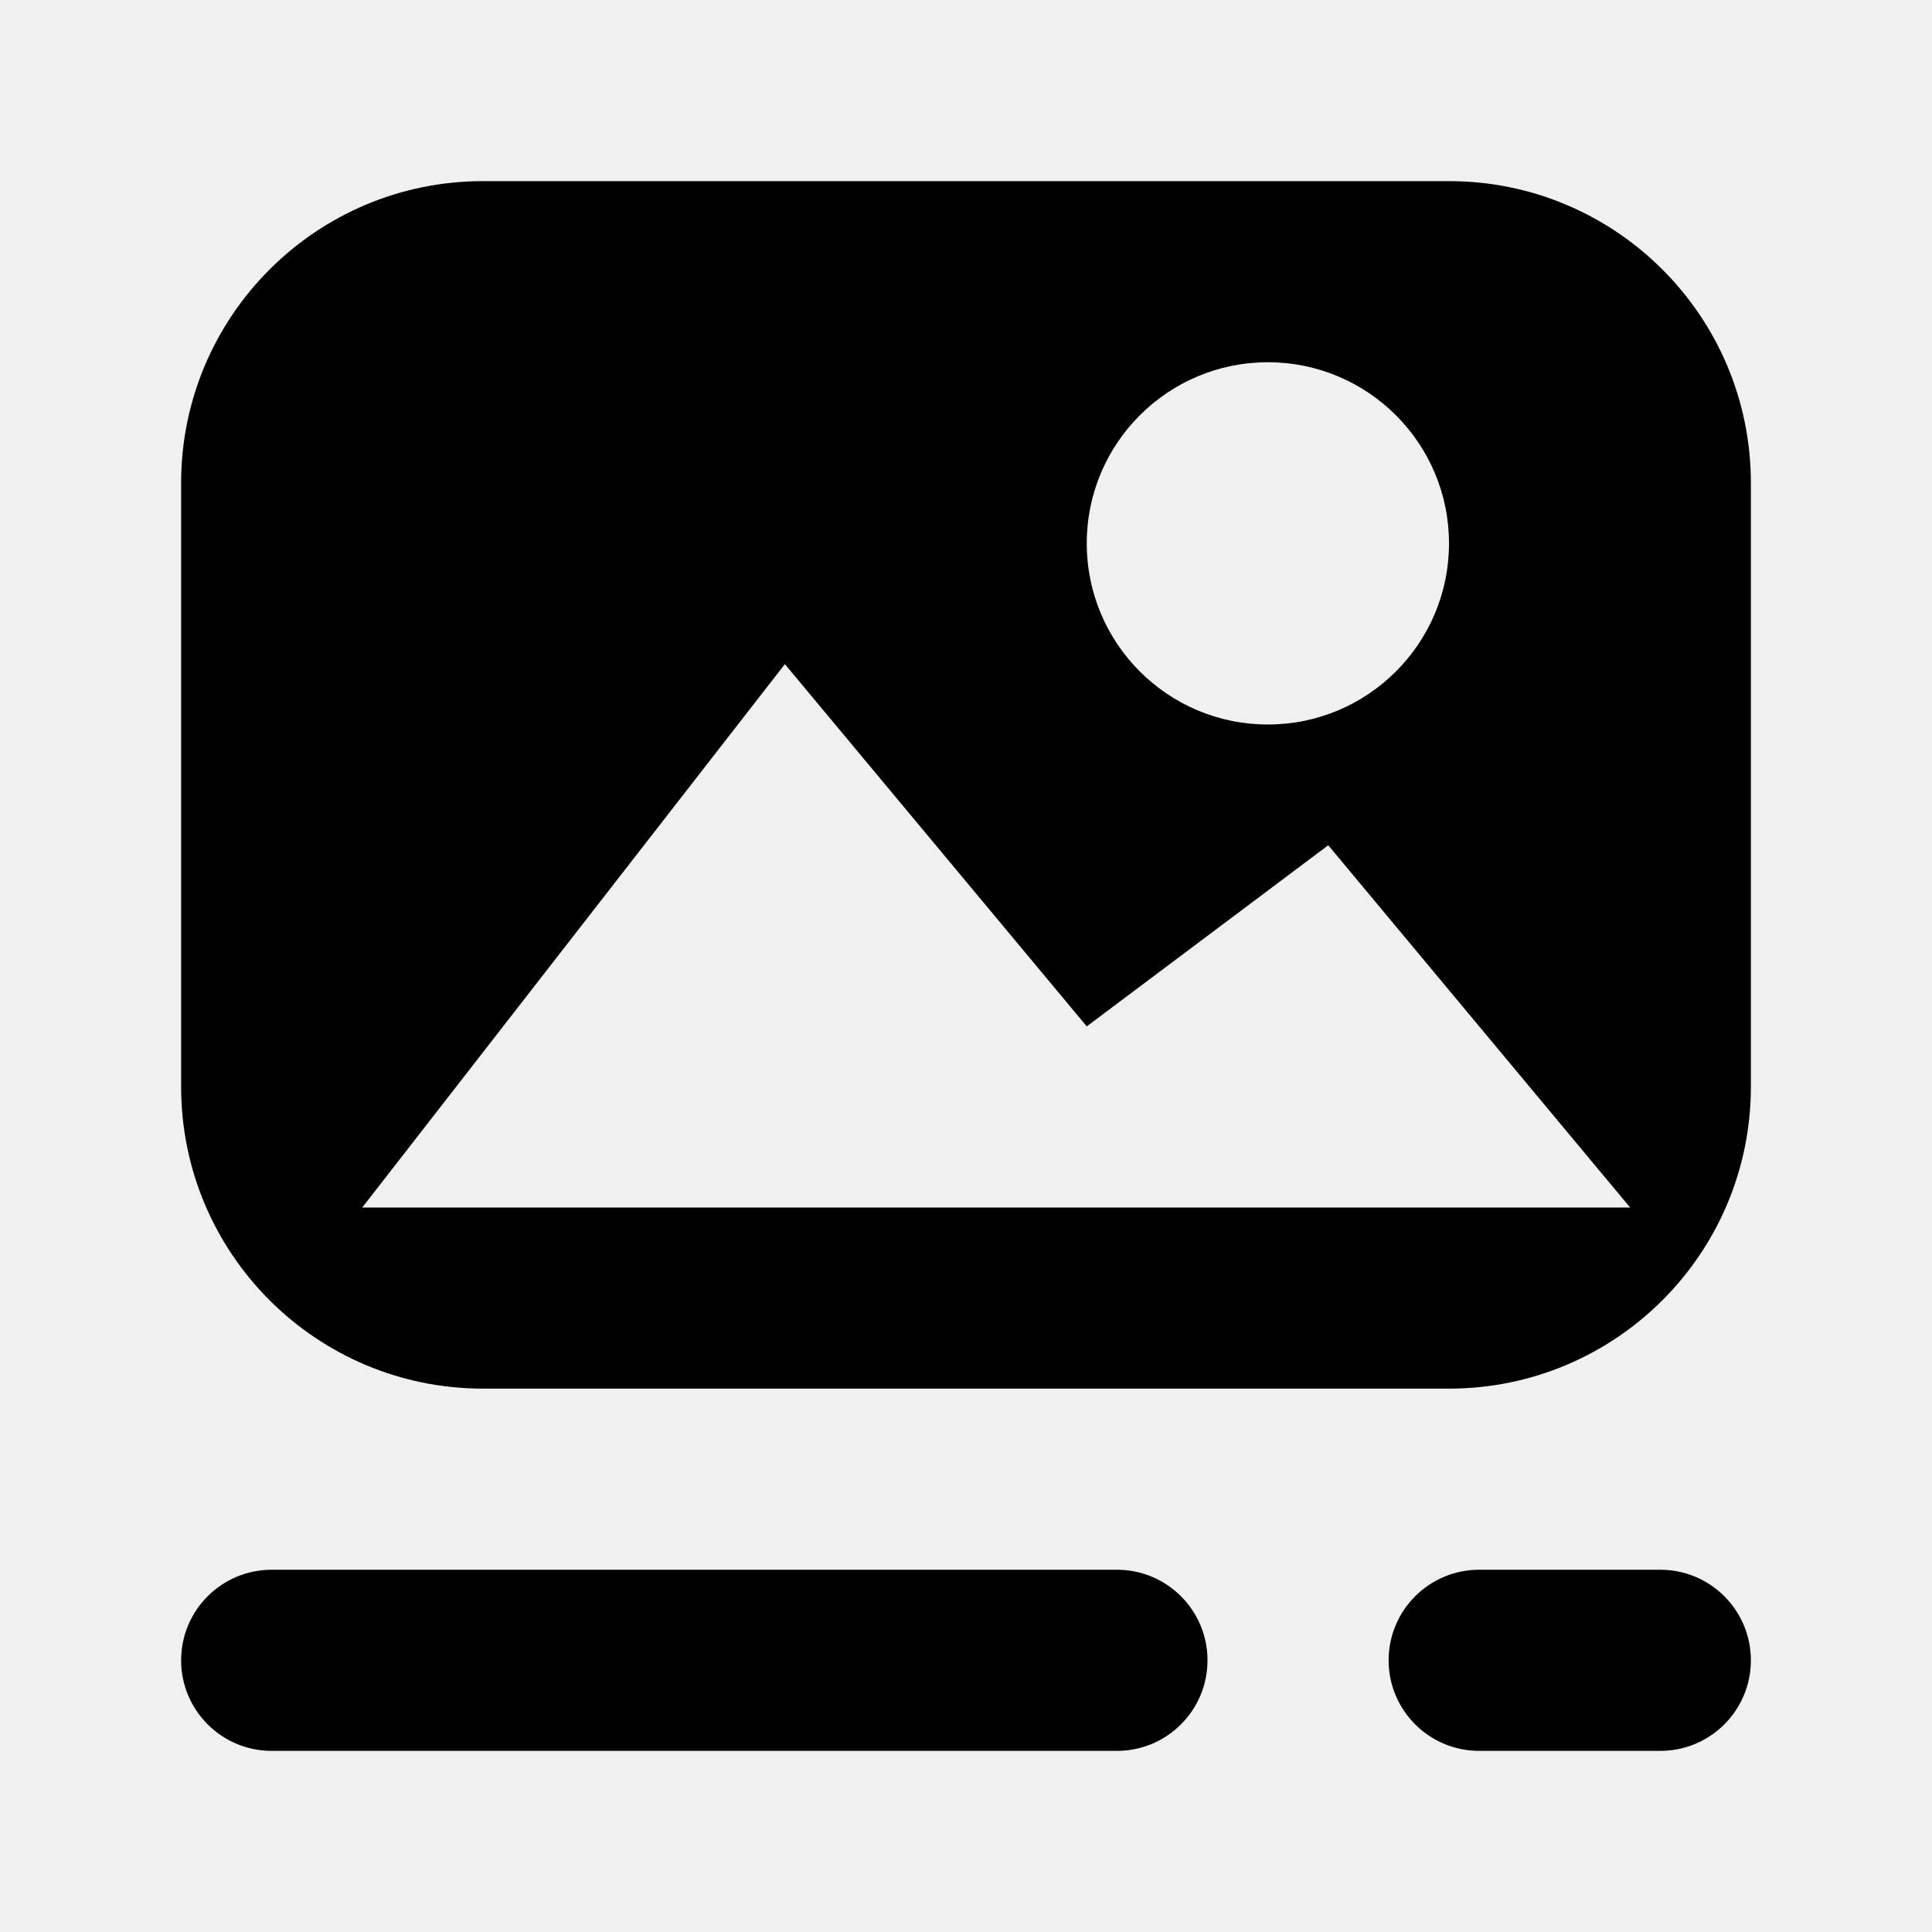
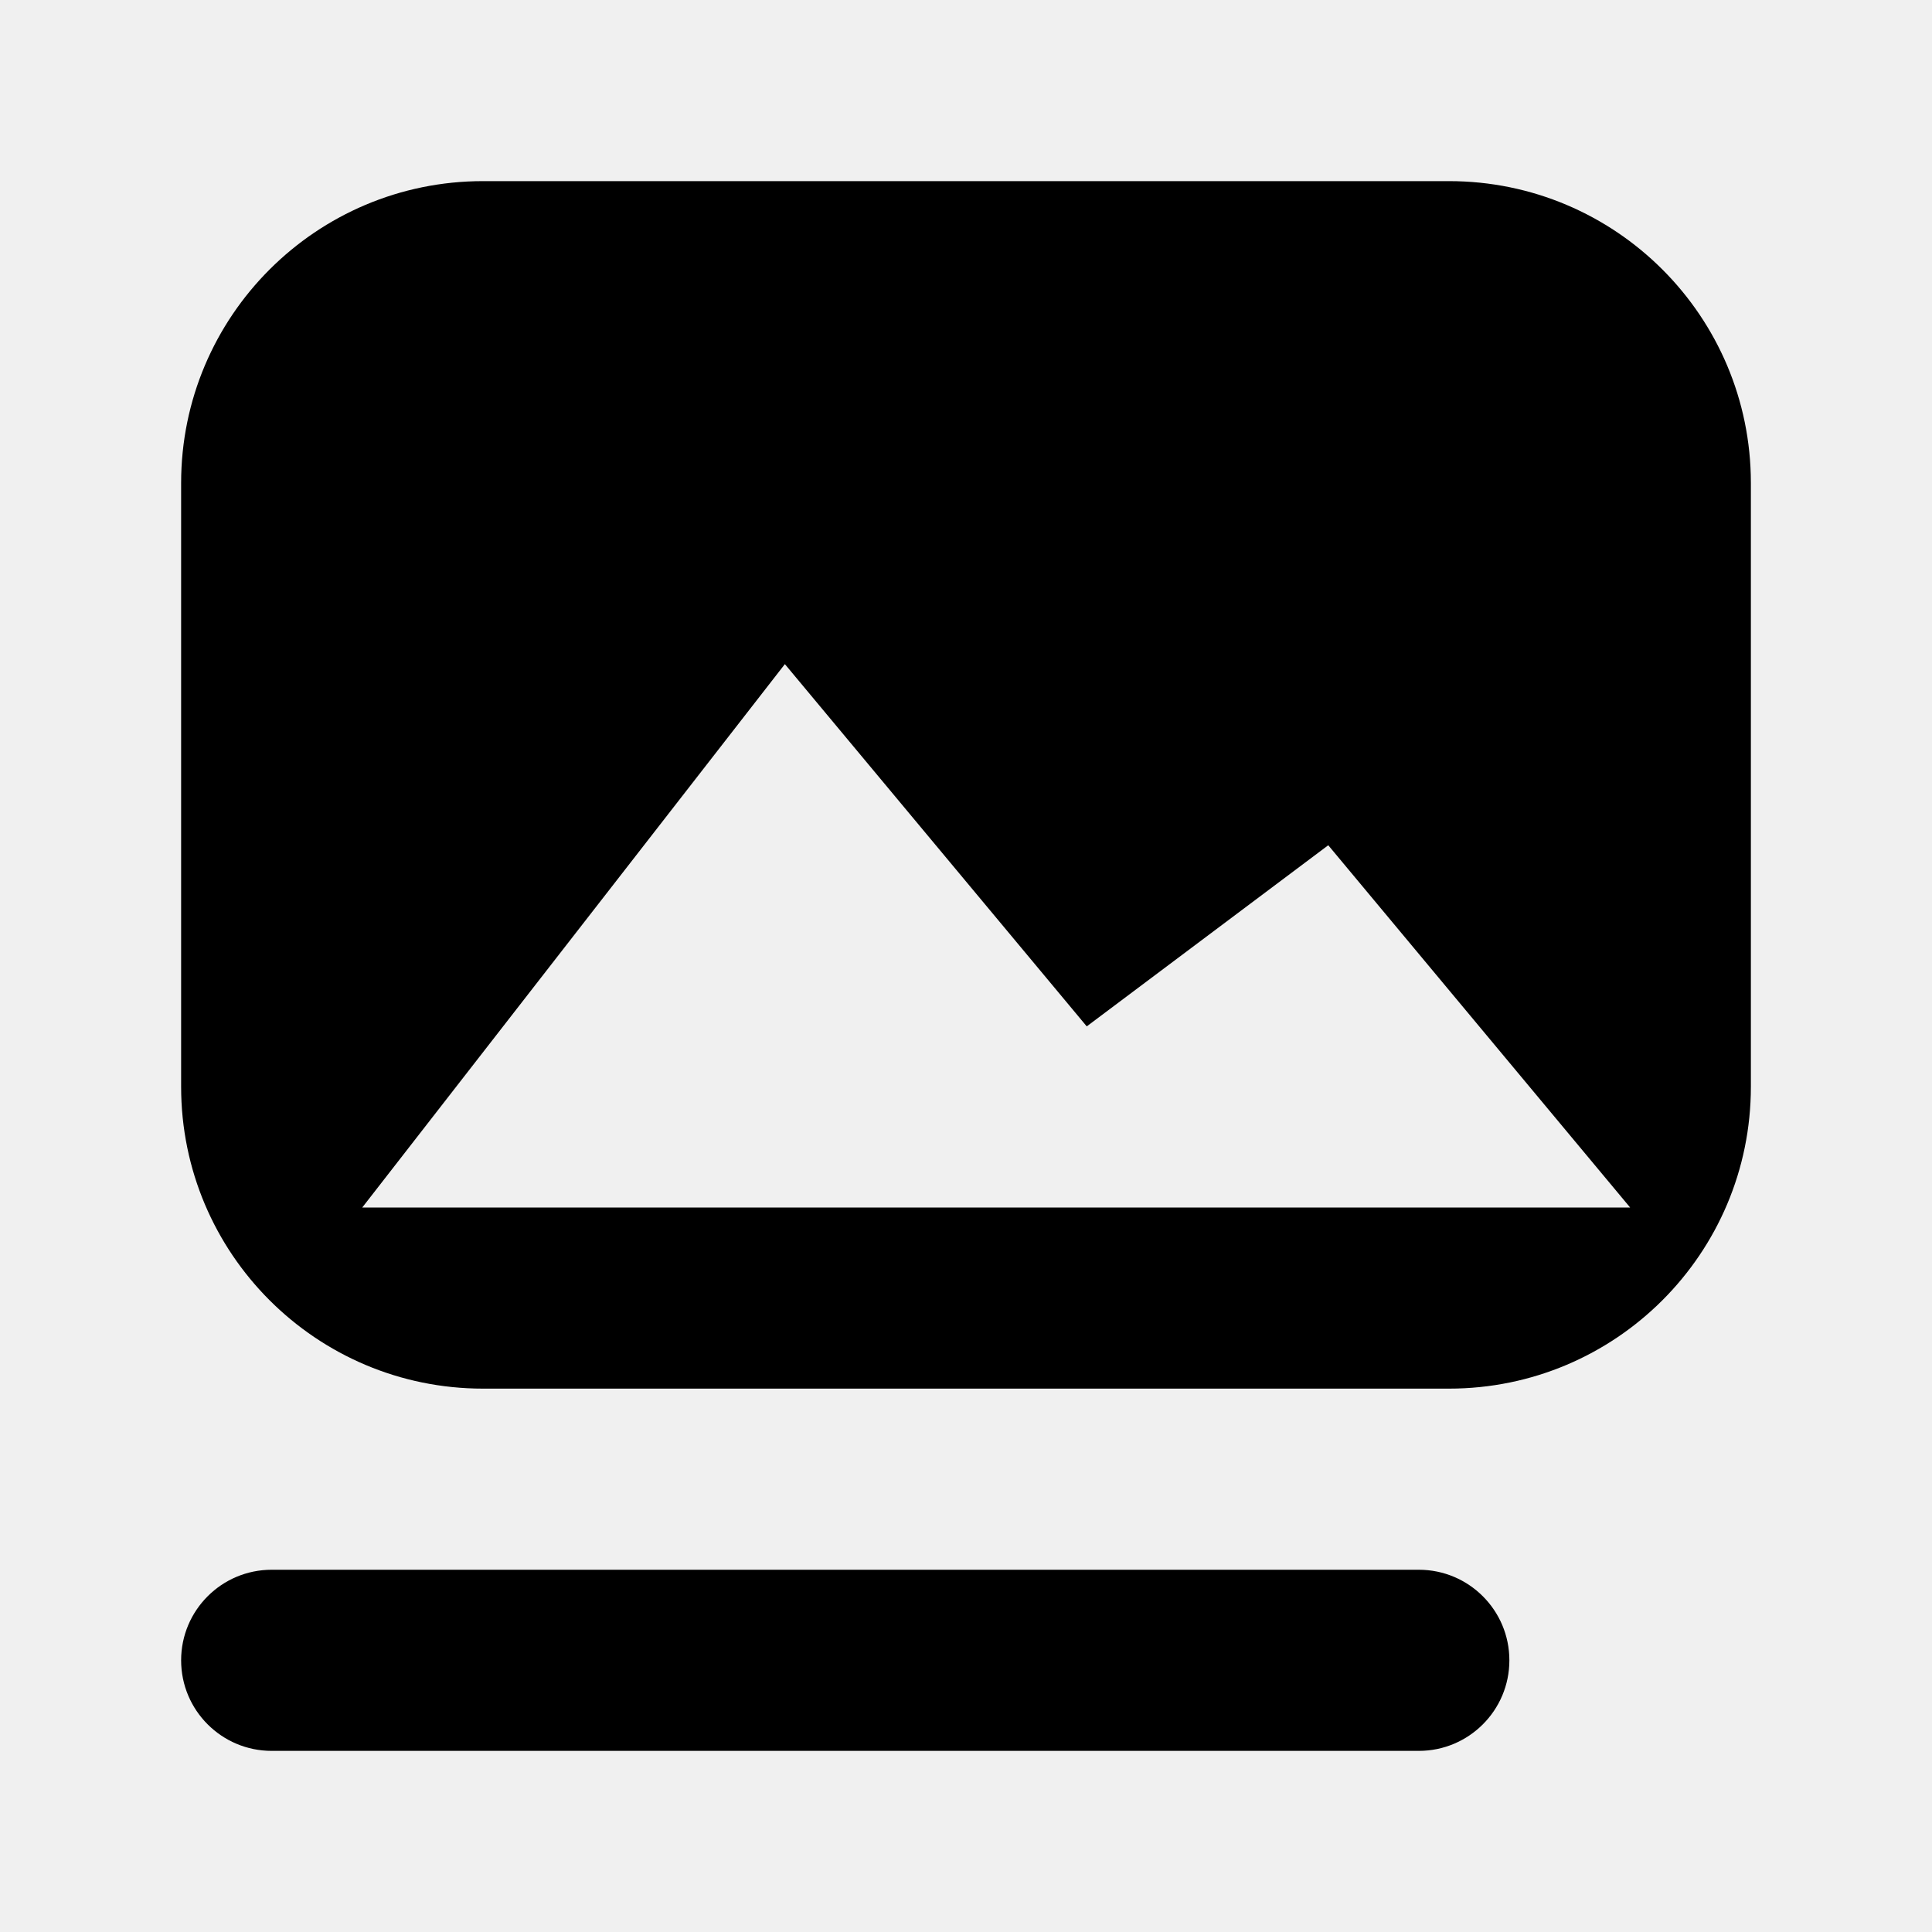
<svg xmlns="http://www.w3.org/2000/svg" viewBox="0 0 32 32" fill="currentColor">
  <defs>
    <mask id="shot-storyboard-knockout" maskUnits="userSpaceOnUse" x="0" y="0" width="32" height="32">
      <rect width="32" height="32" fill="white" />
      <g fill="black" color="black">
-         <circle cx="21" cy="9" r="3" />
        <path d="M6 20l7-9 5 6 4-3 5 6Z" />
      </g>
    </mask>
  </defs>
  <g mask="url(#shot-storyboard-knockout)">
    <rect x="3" y="3" width="26" height="20" rx="5" />
-     <rect x="3" y="26" width="17" height="3" rx="1.5" />
-     <rect x="23" y="26" width="6" height="3" rx="1.5" />
+     <rect x="3" y="26" width="22" height="3" rx="1.5" />
  </g>
</svg>
